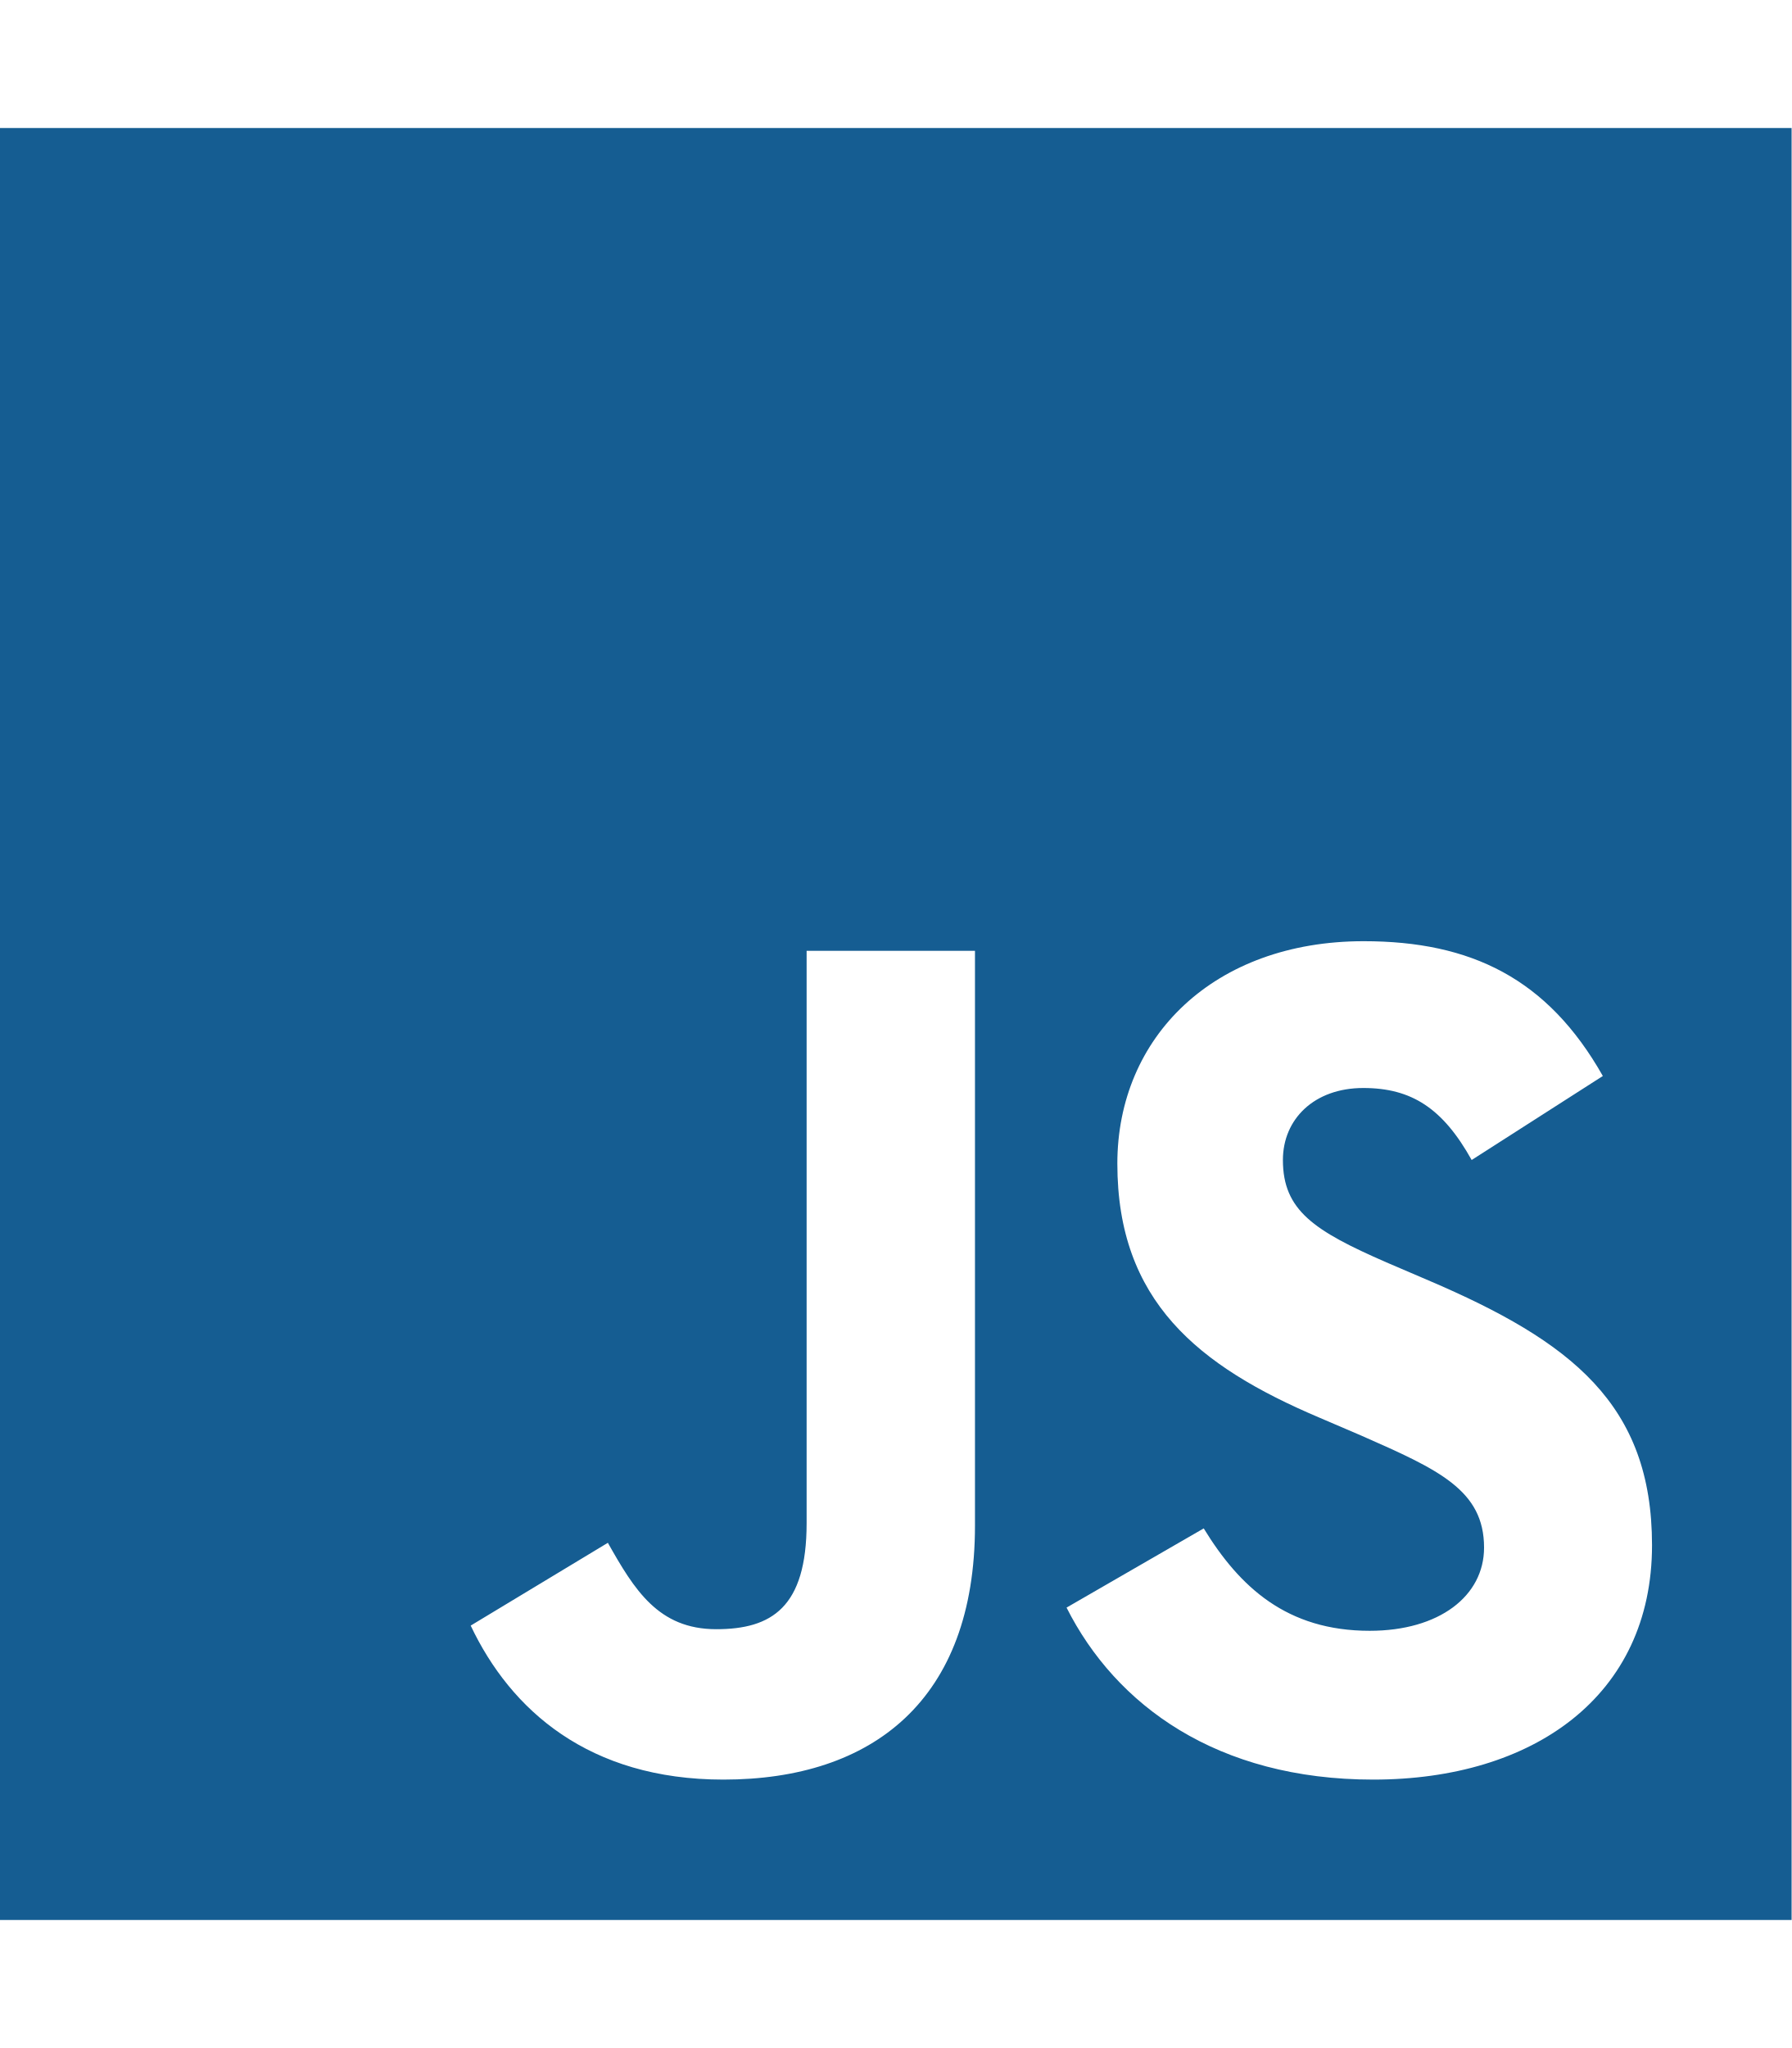
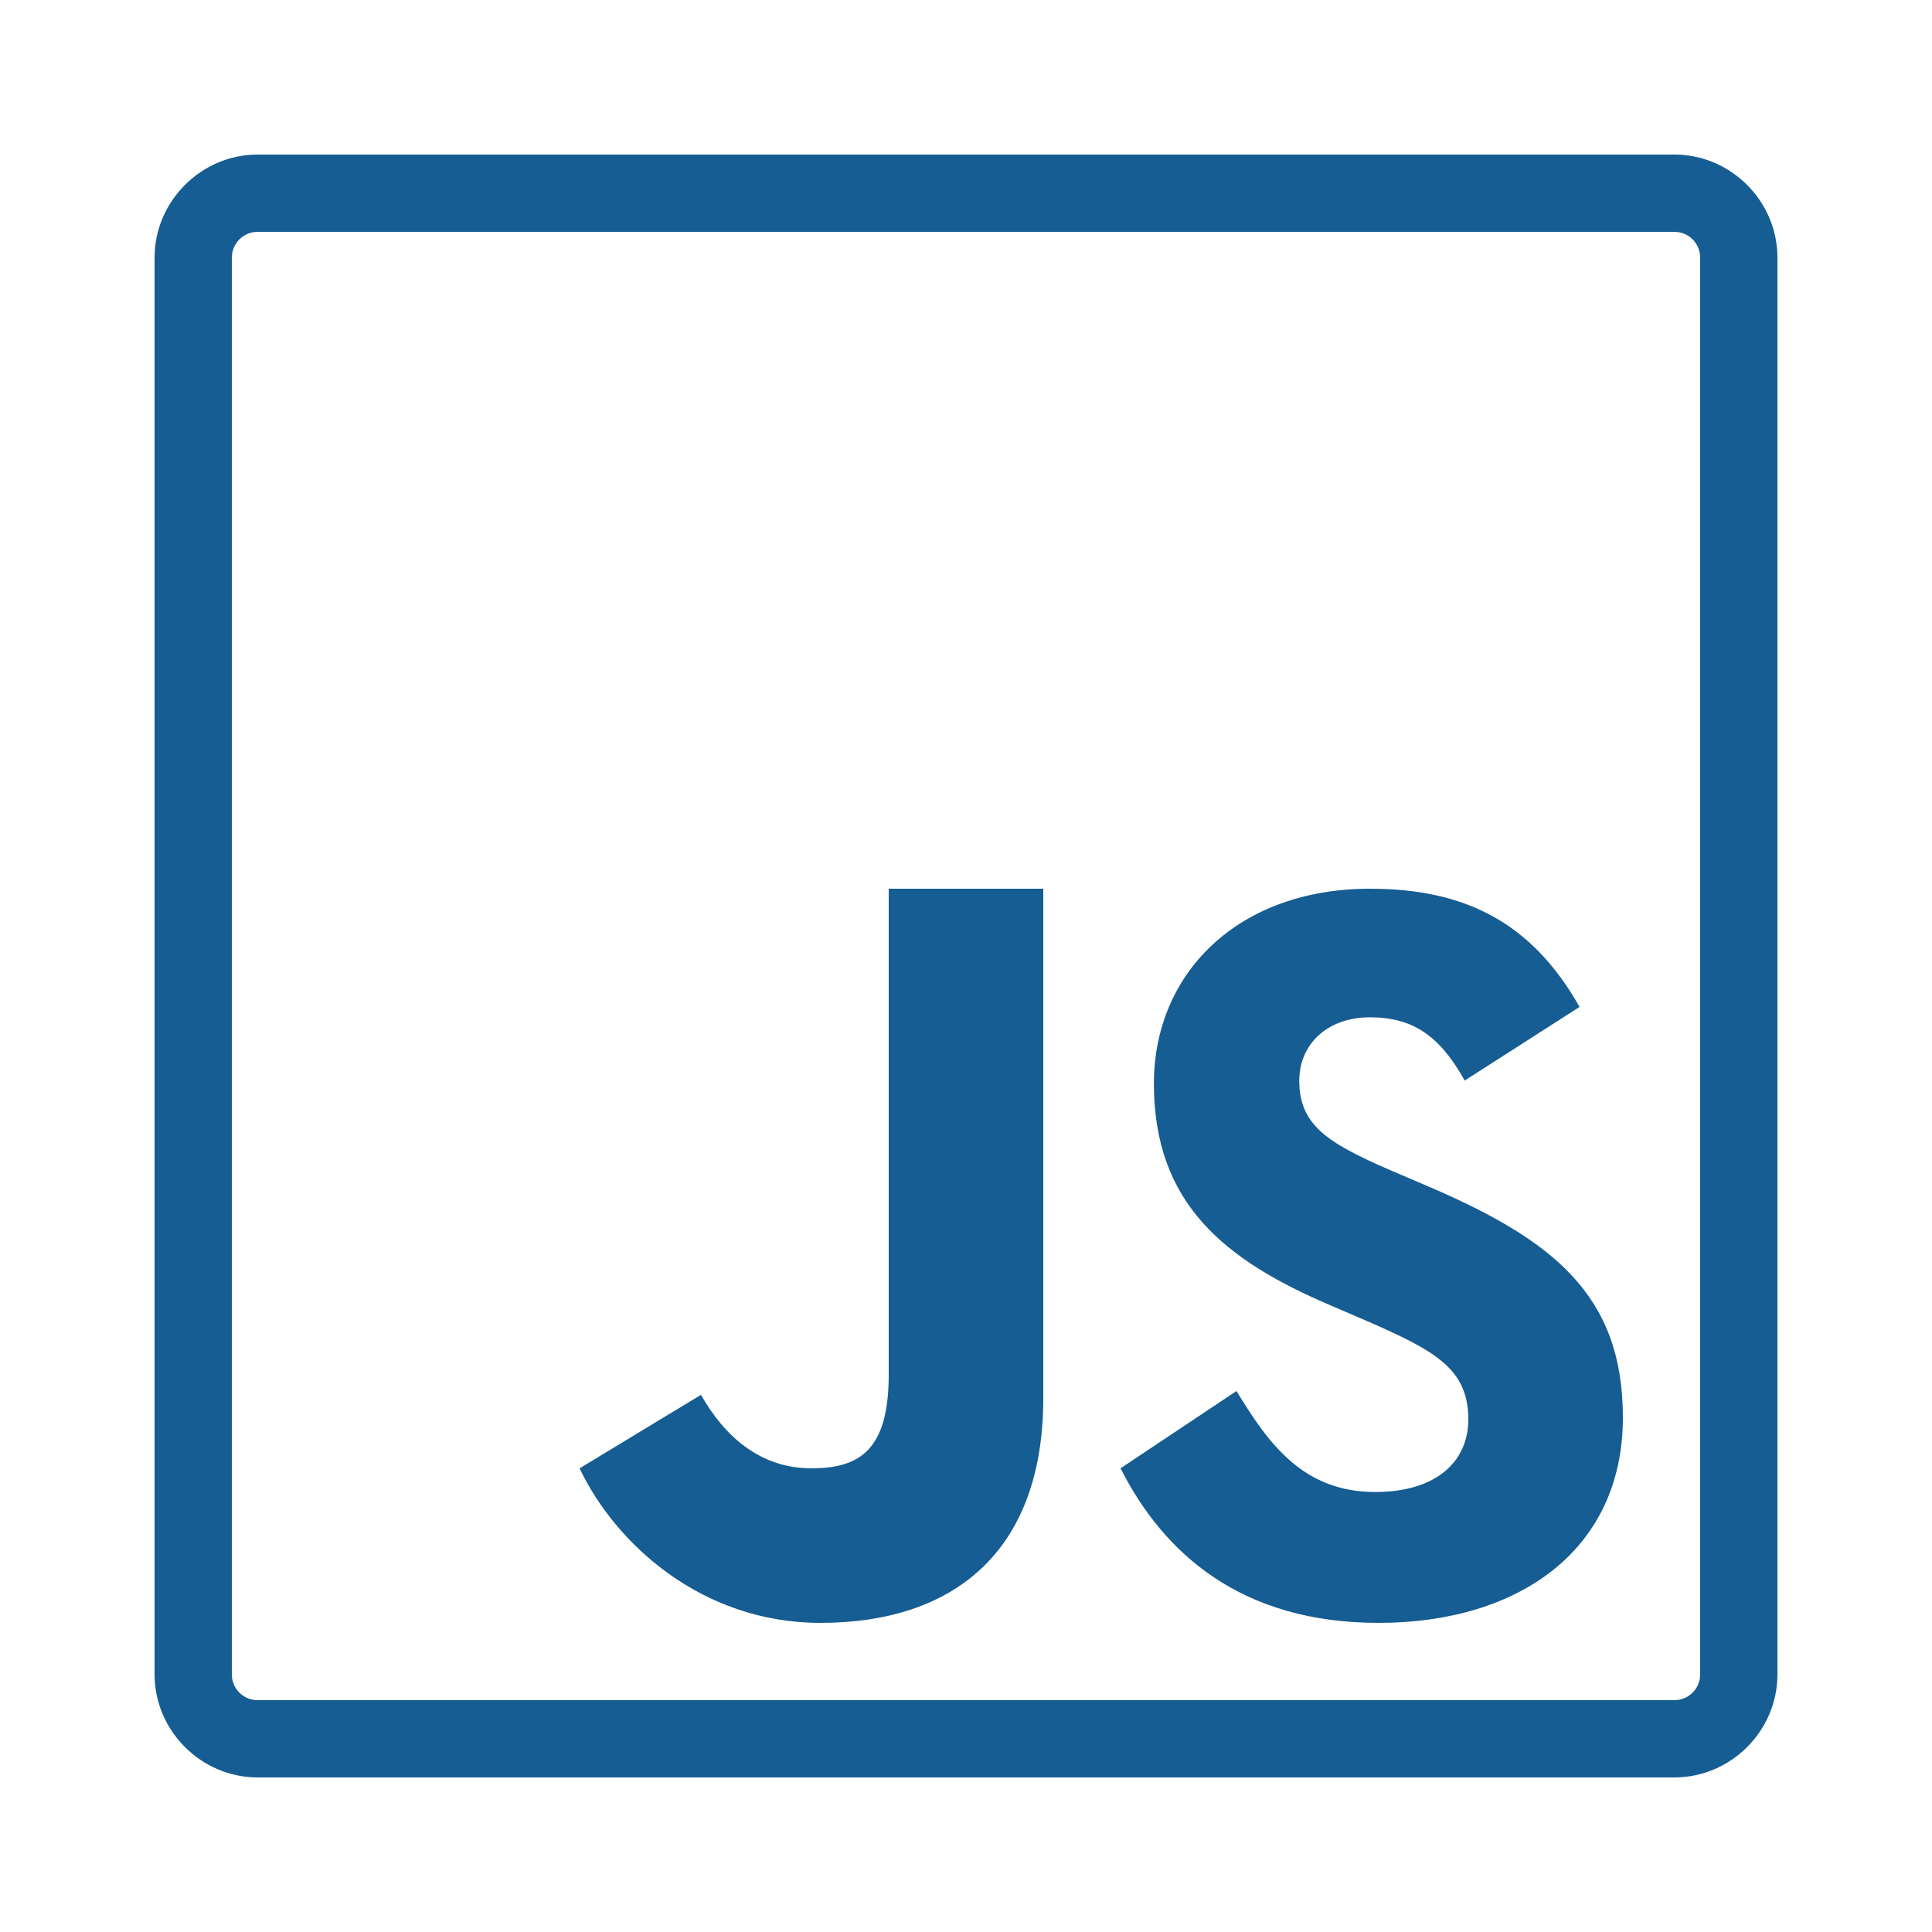
- <svg xmlns="http://www.w3.org/2000/svg" viewBox="0 0 448 512">
-   <path fill="#155d92" d="M0 32v448h448V32H0zm243.8 349.4c0 43.6-25.6 63.5-62.9 63.5-33.7 0-53.2-17.4-63.2-38.5l34.3-20.7c6.6 11.7 12.6 21.6 27.1 21.6 13.8 0 22.6-5.4 22.6-26.5V237.7h42.1v143.7zm99.6 63.5c-39.1 0-64.4-18.6-76.7-43l34.3-19.8c9 14.7 20.8 25.6 41.5 25.6 17.4 0 28.6-8.7 28.6-20.8 0-14.4-11.4-19.5-30.7-28l-10.5-4.5c-30.4-12.9-50.5-29.2-50.5-63.5 0-31.6 24.1-55.6 61.6-55.6 26.8 0 46 9.3 59.8 33.7L368 290c-7.2-12.9-15-18-27.1-18-12.3 0-20.1 7.8-20.1 18 0 12.6 7.8 17.7 25.9 25.6l10.5 4.5c35.8 15.3 55.9 31 55.9 66.2 0 37.8-29.8 58.6-69.7 58.6z" />
+ <svg xmlns="http://www.w3.org/2000/svg" fill="#155d92" viewBox="0 0 50 50" width="50px" height="50px">
+   <path d="M 6.668 4 C 5.207 4 4 5.207 4 6.668 L 4 43.332 C 4 44.793 5.207 46 6.668 46 L 43.332 46 C 44.793 46 46 44.797 46 43.332 L 46 6.668 C 46 5.207 44.797 4 43.332 4 Z M 6.668 6 L 43.332 6 C 43.703 6 44 6.297 44 6.668 L 44 43.332 C 44 43.703 43.703 44 43.332 44 L 6.668 44 C 6.297 44 6 43.703 6 43.332 L 6 6.668 C 6 6.297 6.297 6 6.668 6 Z M 23 23 L 23 35.574 C 23 37.504 22.27 38 21 38 C 19.672 38 18.75 37.172 18.141 36.098 L 15 38 C 15.91 39.926 18.141 42 21.234 42 C 24.656 42 27 40.18 27 36.184 L 27 23 Z M 35.453 23 C 32.047 23 29.863 25.18 29.863 28.043 C 29.863 31.148 31.695 32.617 34.449 33.789 L 35.402 34.199 C 37.141 34.961 38 35.426 38 36.734 C 38 37.824 37.172 38.613 35.59 38.613 C 33.707 38.613 32.816 37.336 32 36 L 29 38 C 30.121 40.215 32.133 42 35.676 42 C 39.301 42 42 40.117 42 36.684 C 42 33.496 40.172 32.078 36.926 30.688 L 35.973 30.281 C 34.336 29.57 33.625 29.109 33.625 27.965 C 33.625 27.039 34.336 26.328 35.453 26.328 C 36.551 26.328 37.254 26.793 37.906 27.965 L 40.879 26.059 C 39.625 23.844 37.879 23 35.453 23 Z" />
</svg>
